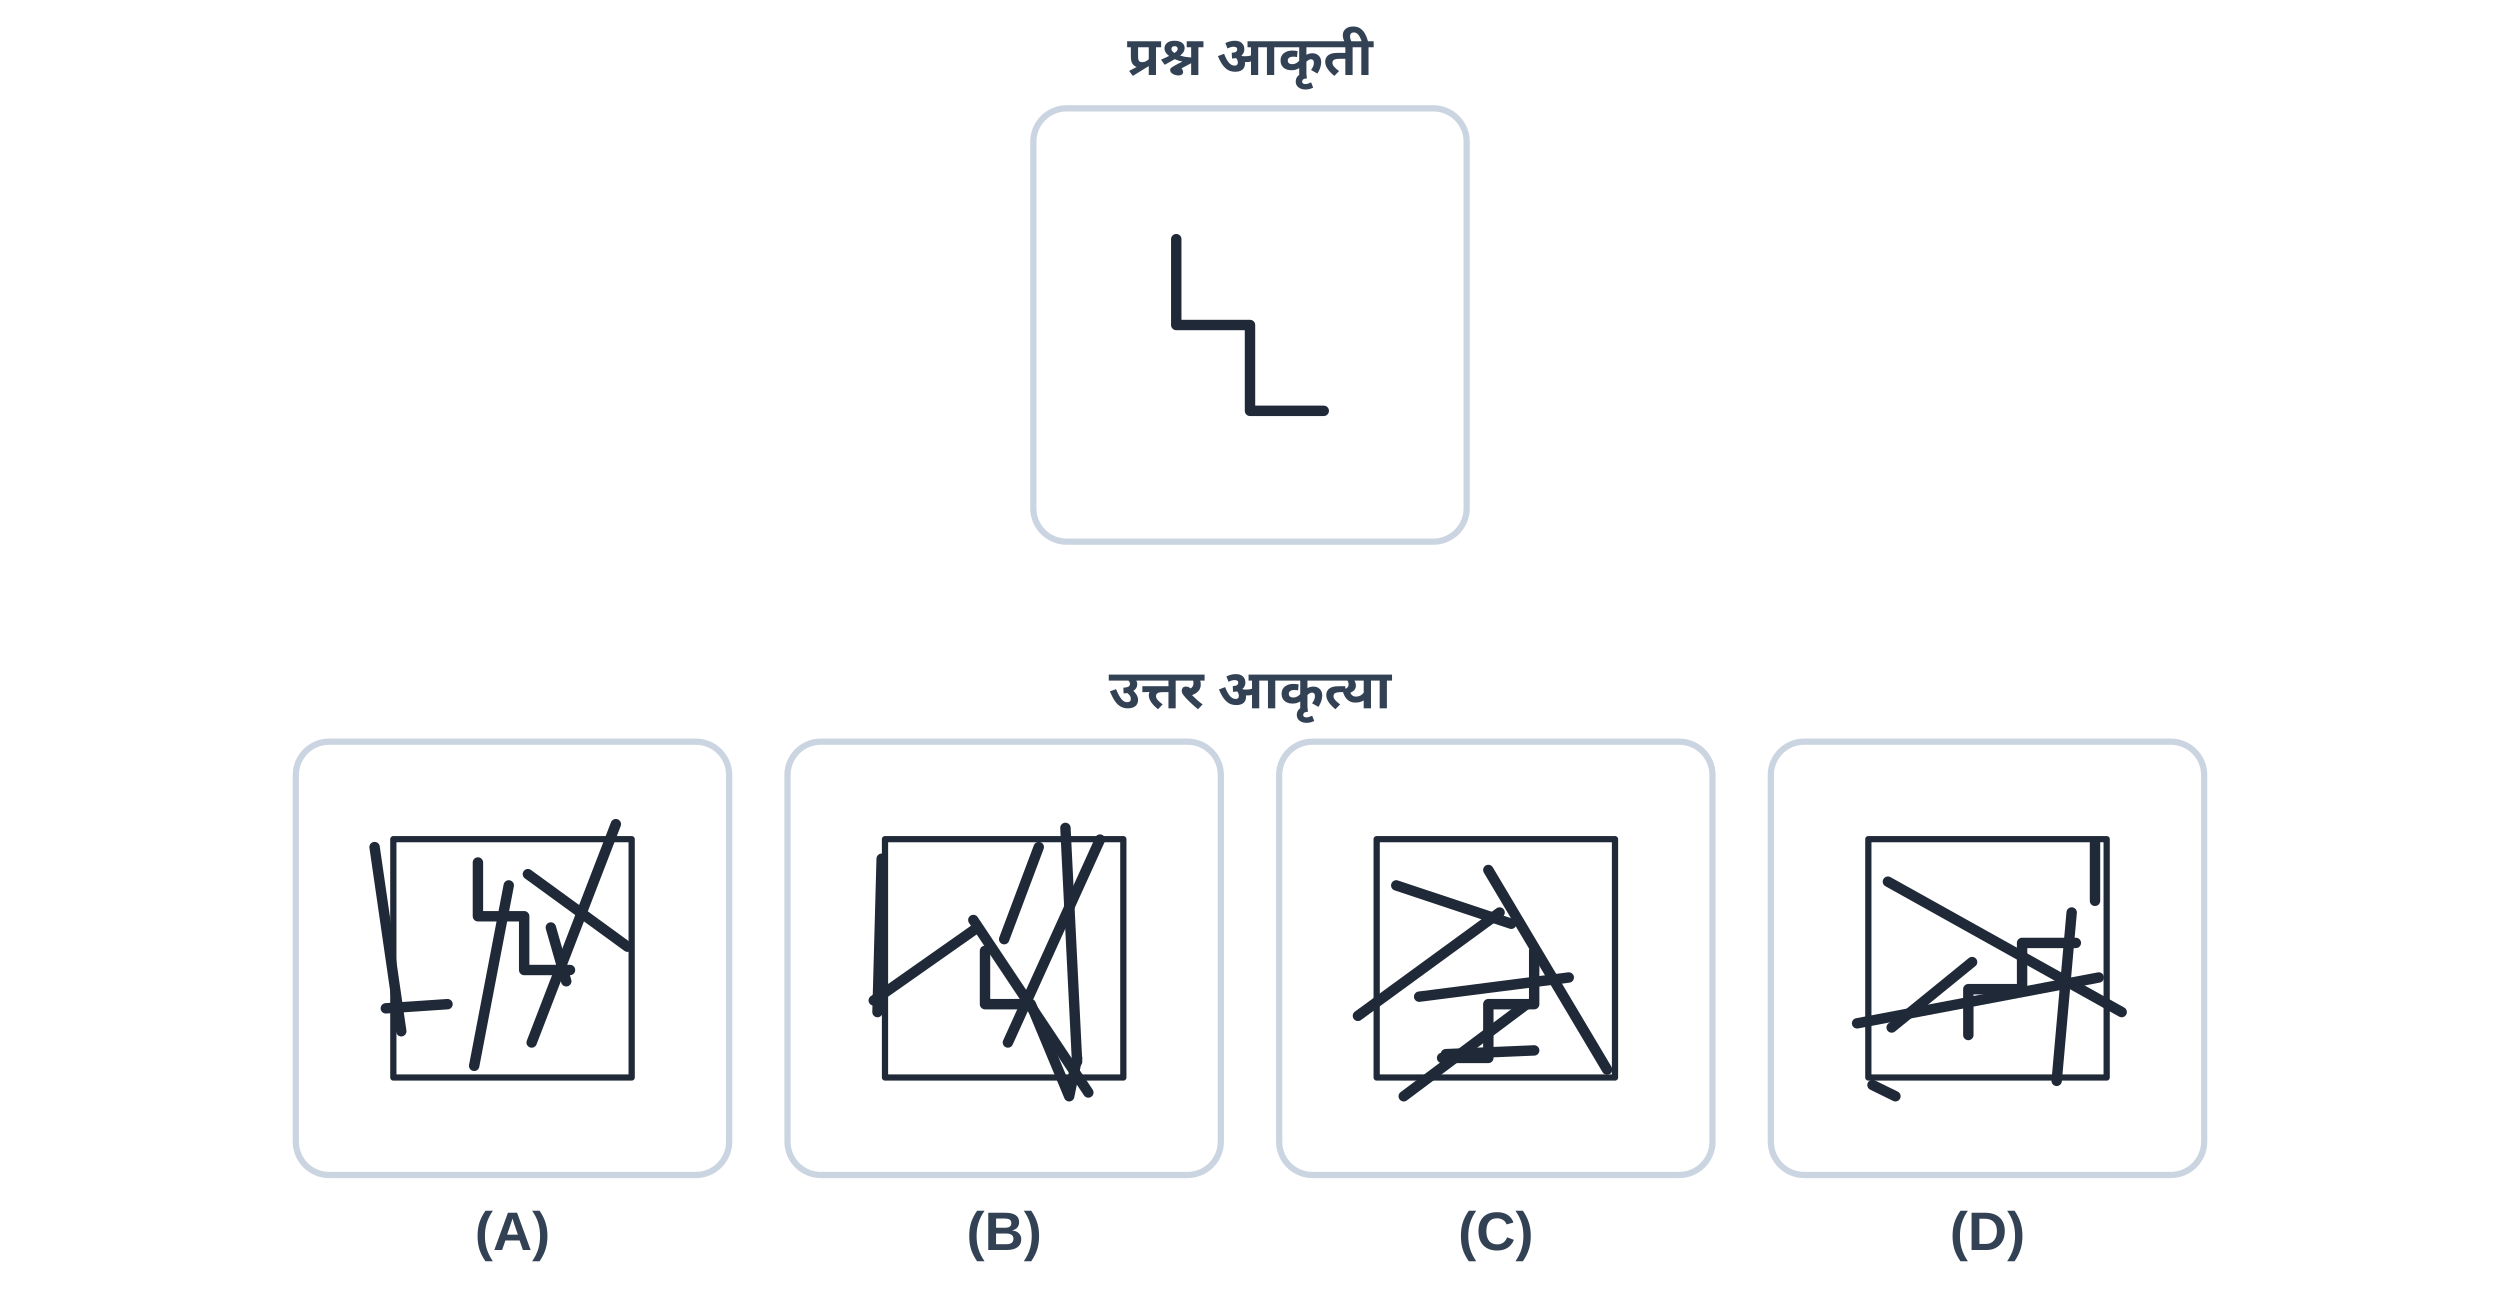
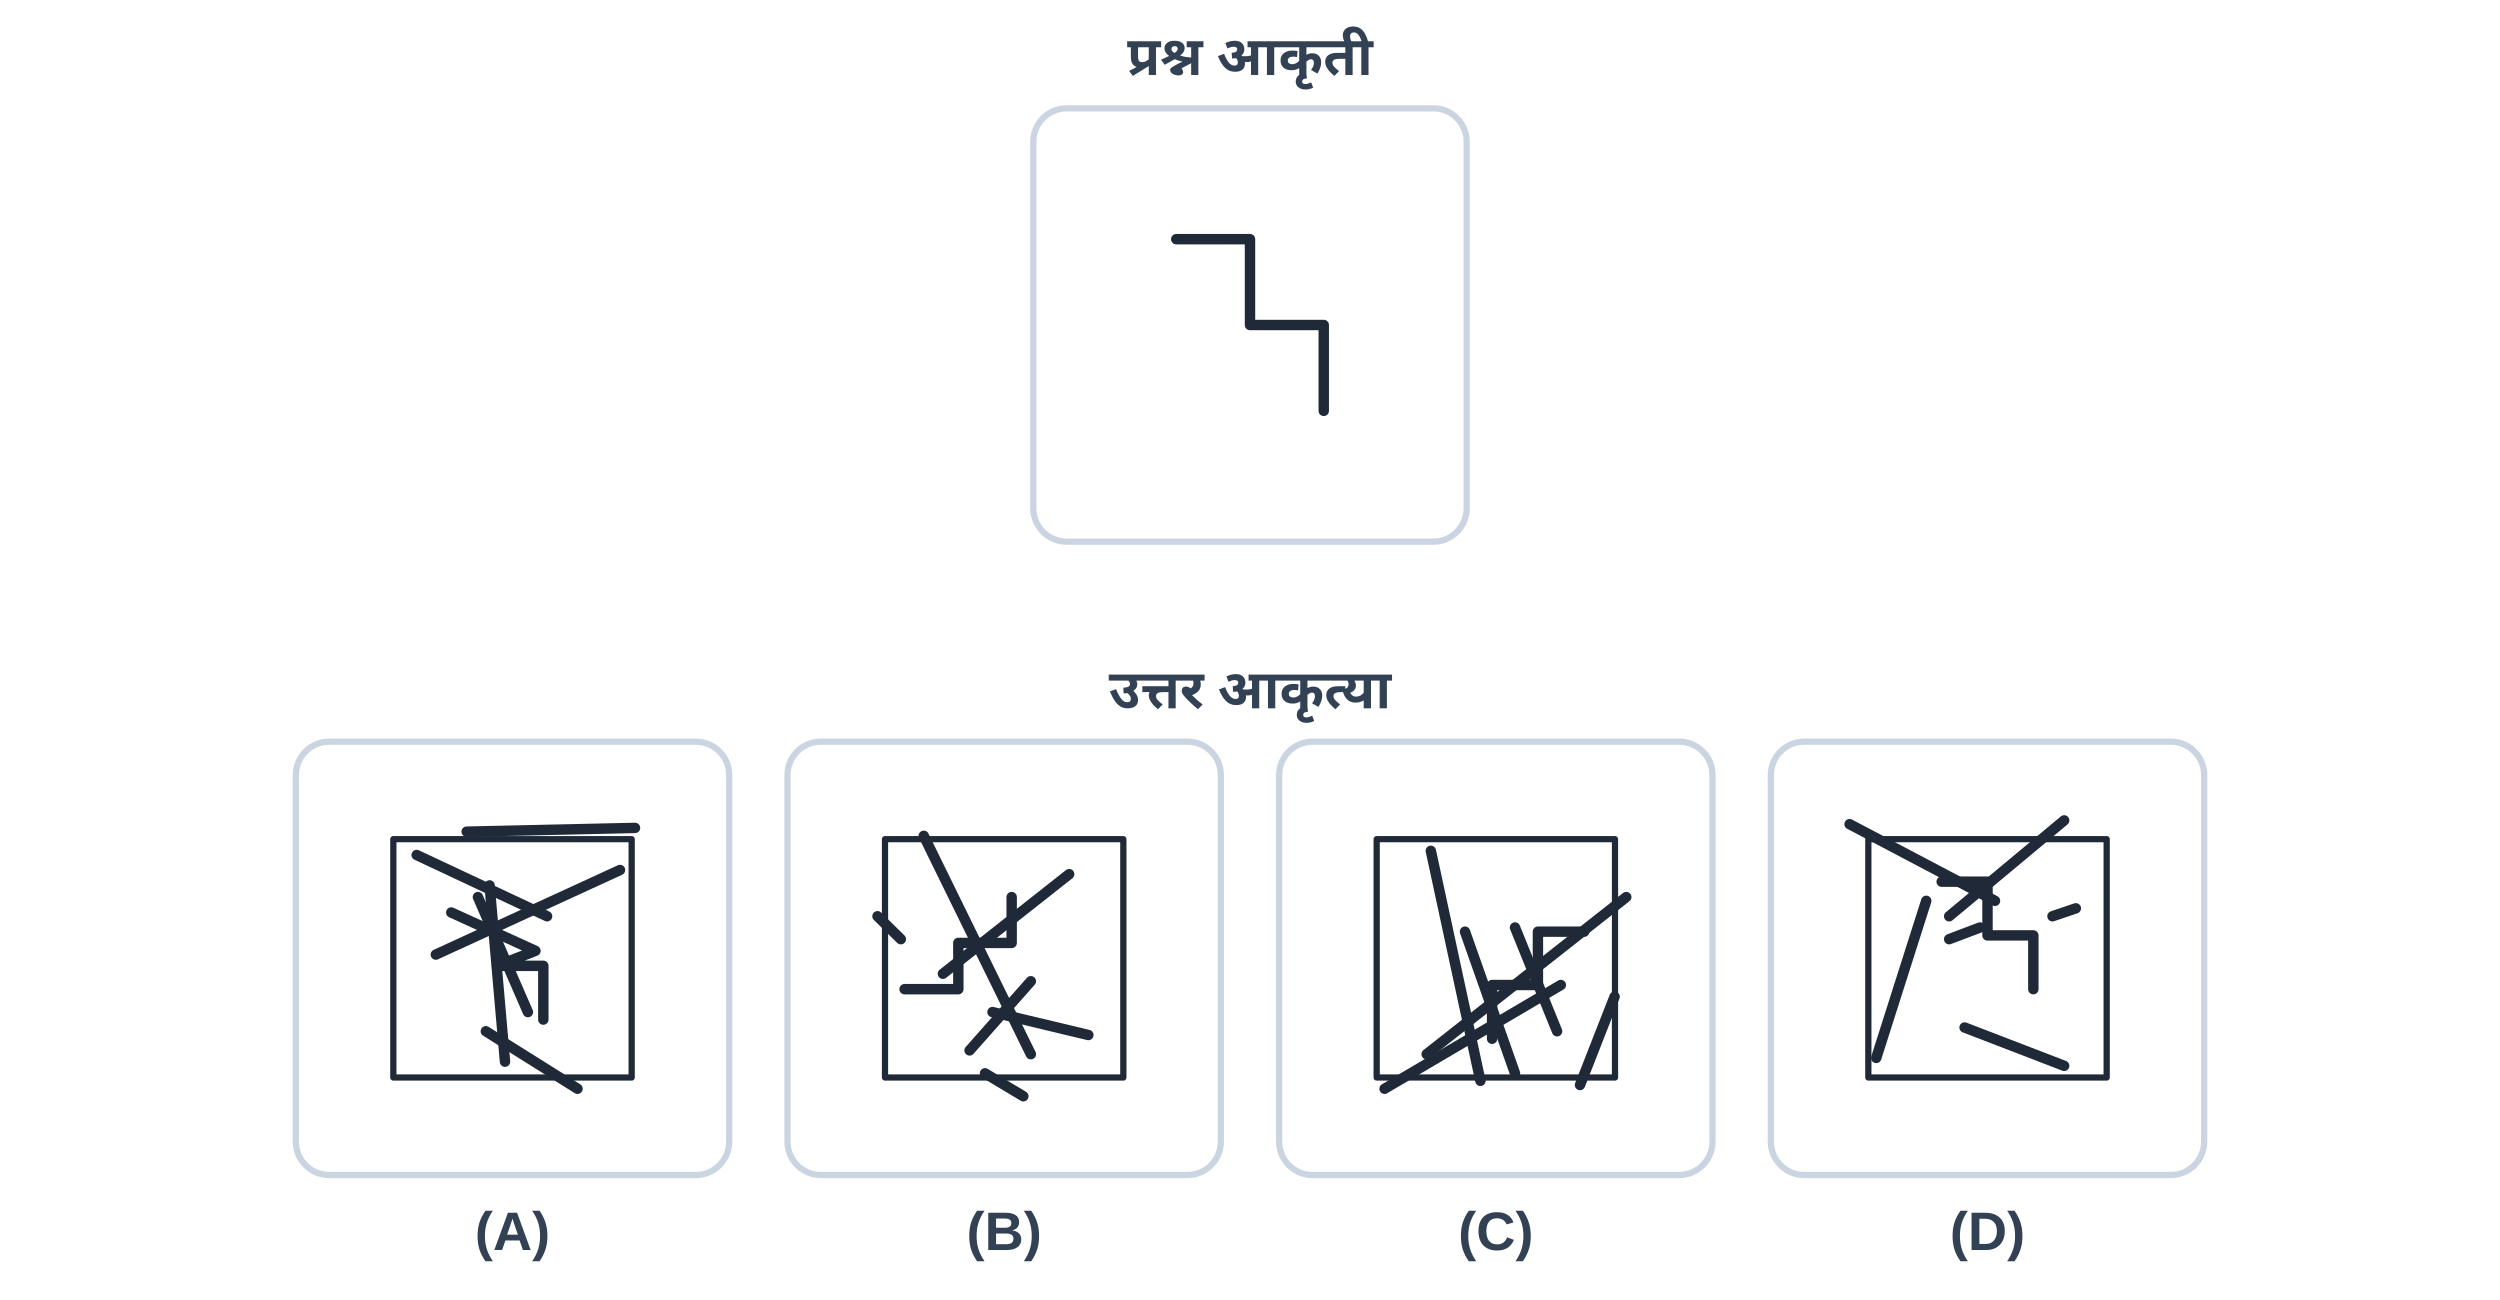
<svg xmlns="http://www.w3.org/2000/svg" viewBox="0 0 600 312" width="600" height="312">
  <rect width="600" height="312" fill="#ffffff" />
  <text x="300" y="18" font-family="Arial, Nirmala UI, Noto Sans Devanagari, Mangal, sans-serif" font-size="13" font-weight="700" fill="#334155" text-anchor="middle">प्रश्न आकृती</text>
  <rect x="248" y="26" width="104" height="104" rx="8" fill="#fff" stroke="#cbd5e1" stroke-width="1.5" />
-   <polyline points="317.7,98.6 300,98.6 300,78 282.3,78 282.3,57.4" fill="none" stroke="#1f2937" stroke-width="2.5" stroke-linejoin="round" stroke-linecap="round" />
+   <polyline points="282.3,57.4 300,57.4 300,78 317.7,78 317.7,98.6" fill="none" stroke="#1f2937" stroke-width="2.5" stroke-linejoin="round" stroke-linecap="round" />
  <text x="300" y="170" font-family="Arial, Nirmala UI, Noto Sans Devanagari, Mangal, sans-serif" font-size="13" font-weight="700" fill="#334155" text-anchor="middle">उत्तर आकृत्या</text>
  <rect x="71" y="178" width="104" height="104" rx="8" fill="#fff" stroke="#cbd5e1" stroke-width="1.5" />
-   <polyline points="136.8,232.8 125.8,232.8 125.8,219.9 114.7,219.9 114.7,207" fill="none" stroke="#1f2937" stroke-width="2.5" stroke-linejoin="round" stroke-linecap="round" />
+   <polyline points="108.3,219 128.5,228.2 119.3,231.8 130.4,231.8 130.4,244.7" fill="none" stroke="#1f2937" stroke-width="2.5" stroke-linejoin="round" stroke-linecap="round" />
  <polygon points="94.4,201.4 151.6,201.4 151.6,258.6 94.4,258.6" fill="none" stroke="#1f2937" stroke-width="1.5" stroke-linejoin="round" stroke-linecap="round" />
-   <polyline points="89.9,203.3 96.3,247.5" fill="none" stroke="#1f2937" stroke-width="2.5" stroke-linejoin="round" stroke-linecap="round" />
-   <polyline points="132.2,222.6 135.9,235.5" fill="none" stroke="#1f2937" stroke-width="2.5" stroke-linejoin="round" stroke-linecap="round" />
-   <polyline points="147.8,197.8 127.6,250.2" fill="none" stroke="#1f2937" stroke-width="2.5" stroke-linejoin="round" stroke-linecap="round" />
-   <polyline points="122.1,212.5 113.8,255.8" fill="none" stroke="#1f2937" stroke-width="2.5" stroke-linejoin="round" stroke-linecap="round" />
-   <polyline points="107.4,241 92.6,242" fill="none" stroke="#1f2937" stroke-width="2.5" stroke-linejoin="round" stroke-linecap="round" />
-   <polyline points="126.7,209.8 150.6,227.2" fill="none" stroke="#1f2937" stroke-width="2.5" stroke-linejoin="round" stroke-linecap="round" />
+   <polyline points="152.4,198.7 112,199.6" fill="none" stroke="#1f2937" stroke-width="2.5" stroke-linejoin="round" stroke-linecap="round" />
+   <polyline points="121.2,254.8 117.5,212.5" fill="none" stroke="#1f2937" stroke-width="2.5" stroke-linejoin="round" stroke-linecap="round" />
+   <polyline points="100,205.2 131.3,219.9" fill="none" stroke="#1f2937" stroke-width="2.5" stroke-linejoin="round" stroke-linecap="round" />
+   <polyline points="116.6,247.5 138.6,261.3" fill="none" stroke="#1f2937" stroke-width="2.5" stroke-linejoin="round" stroke-linecap="round" />
+   <polyline points="126.7,242.9 114.7,215.3" fill="none" stroke="#1f2937" stroke-width="2.5" stroke-linejoin="round" stroke-linecap="round" />
+   <polyline points="104.6,229.1 148.8,208.8" fill="none" stroke="#1f2937" stroke-width="2.5" stroke-linejoin="round" stroke-linecap="round" />
  <text x="123" y="300" font-family="Arial, Nirmala UI, Noto Sans Devanagari, Mangal, sans-serif" font-size="13" font-weight="600" fill="#334155" text-anchor="middle">(A)</text>
  <rect x="189" y="178" width="104" height="104" rx="8" fill="#fff" stroke="#cbd5e1" stroke-width="1.5" />
-   <polyline points="258.5,253.9 256.6,263.1 247.4,241 236.4,241 236.4,228.2" fill="none" stroke="#1f2937" stroke-width="2.5" stroke-linejoin="round" stroke-linecap="round" />
+   <polyline points="242.8,215.3 242.8,226.3 230,226.3 230,237.4 217.1,237.4" fill="none" stroke="#1f2937" stroke-width="2.5" stroke-linejoin="round" stroke-linecap="round" />
  <polygon points="212.4,201.4 269.6,201.4 269.6,258.6 212.4,258.6" fill="none" stroke="#1f2937" stroke-width="1.5" stroke-linejoin="round" stroke-linecap="round" />
-   <polyline points="211.6,206.1 210.6,242.9" fill="none" stroke="#1f2937" stroke-width="2.5" stroke-linejoin="round" stroke-linecap="round" />
-   <polyline points="261.2,262.2 233.6,220.8" fill="none" stroke="#1f2937" stroke-width="2.5" stroke-linejoin="round" stroke-linecap="round" />
-   <polyline points="241.9,250.2 264,201.5" fill="none" stroke="#1f2937" stroke-width="2.5" stroke-linejoin="round" stroke-linecap="round" />
-   <polyline points="209.7,240.1 234.6,222.6" fill="none" stroke="#1f2937" stroke-width="2.5" stroke-linejoin="round" stroke-linecap="round" />
-   <polyline points="255.7,198.7 258.5,254.8" fill="none" stroke="#1f2937" stroke-width="2.5" stroke-linejoin="round" stroke-linecap="round" />
-   <polyline points="249.3,203.3 241,225.4" fill="none" stroke="#1f2937" stroke-width="2.5" stroke-linejoin="round" stroke-linecap="round" />
+   <polyline points="256.6,209.8 226.3,233.7" fill="none" stroke="#1f2937" stroke-width="2.5" stroke-linejoin="round" stroke-linecap="round" />
+   <polyline points="236.4,257.6 245.6,263.1" fill="none" stroke="#1f2937" stroke-width="2.5" stroke-linejoin="round" stroke-linecap="round" />
+   <polyline points="216.2,225.4 210.6,219.9" fill="none" stroke="#1f2937" stroke-width="2.5" stroke-linejoin="round" stroke-linecap="round" />
+   <polyline points="247.4,253 221.7,200.6" fill="none" stroke="#1f2937" stroke-width="2.5" stroke-linejoin="round" stroke-linecap="round" />
+   <polyline points="232.7,252.1 247.4,235.5" fill="none" stroke="#1f2937" stroke-width="2.5" stroke-linejoin="round" stroke-linecap="round" />
+   <polyline points="261.2,248.4 238.2,242.9" fill="none" stroke="#1f2937" stroke-width="2.5" stroke-linejoin="round" stroke-linecap="round" />
  <text x="241" y="300" font-family="Arial, Nirmala UI, Noto Sans Devanagari, Mangal, sans-serif" font-size="13" font-weight="600" fill="#334155" text-anchor="middle">(B)</text>
  <rect x="307" y="178" width="104" height="104" rx="8" fill="#fff" stroke="#cbd5e1" stroke-width="1.5" />
-   <polyline points="346.1,253.9 357.2,253.9 357.2,241 368.2,241 368.2,228.2" fill="none" stroke="#1f2937" stroke-width="2.5" stroke-linejoin="round" stroke-linecap="round" />
+   <polyline points="380.2,223.6 369.1,223.6 369.1,236.4 358.1,236.4 358.1,249.3" fill="none" stroke="#1f2937" stroke-width="2.5" stroke-linejoin="round" stroke-linecap="round" />
  <polygon points="330.4,201.4 387.6,201.4 387.6,258.6 330.4,258.6" fill="none" stroke="#1f2937" stroke-width="1.5" stroke-linejoin="round" stroke-linecap="round" />
-   <polyline points="357.2,208.8 385.7,256.7" fill="none" stroke="#1f2937" stroke-width="2.5" stroke-linejoin="round" stroke-linecap="round" />
-   <polyline points="376.5,234.6 340.6,239.2" fill="none" stroke="#1f2937" stroke-width="2.5" stroke-linejoin="round" stroke-linecap="round" />
-   <polyline points="335.1,212.5 362.7,221.7" fill="none" stroke="#1f2937" stroke-width="2.5" stroke-linejoin="round" stroke-linecap="round" />
-   <polyline points="347,253 368.2,252.1" fill="none" stroke="#1f2937" stroke-width="2.5" stroke-linejoin="round" stroke-linecap="round" />
-   <polyline points="359.9,219 325.9,243.8" fill="none" stroke="#1f2937" stroke-width="2.5" stroke-linejoin="round" stroke-linecap="round" />
-   <polyline points="336.9,263.1 366.4,241" fill="none" stroke="#1f2937" stroke-width="2.5" stroke-linejoin="round" stroke-linecap="round" />
+   <polyline points="363.6,257.6 351.6,223.6" fill="none" stroke="#1f2937" stroke-width="2.5" stroke-linejoin="round" stroke-linecap="round" />
+   <polyline points="373.7,247.5 363.6,222.6" fill="none" stroke="#1f2937" stroke-width="2.5" stroke-linejoin="round" stroke-linecap="round" />
+   <polyline points="387.5,239.2 379.2,260.4" fill="none" stroke="#1f2937" stroke-width="2.5" stroke-linejoin="round" stroke-linecap="round" />
+   <polyline points="374.6,236.4 332.3,261.3" fill="none" stroke="#1f2937" stroke-width="2.5" stroke-linejoin="round" stroke-linecap="round" />
+   <polyline points="355.3,259.4 343.4,204.2" fill="none" stroke="#1f2937" stroke-width="2.5" stroke-linejoin="round" stroke-linecap="round" />
+   <polyline points="390.3,215.3 342.4,253" fill="none" stroke="#1f2937" stroke-width="2.5" stroke-linejoin="round" stroke-linecap="round" />
  <text x="359" y="300" font-family="Arial, Nirmala UI, Noto Sans Devanagari, Mangal, sans-serif" font-size="13" font-weight="600" fill="#334155" text-anchor="middle">(C)</text>
  <rect x="425" y="178" width="104" height="104" rx="8" fill="#fff" stroke="#cbd5e1" stroke-width="1.5" />
-   <polyline points="472.4,248.4 472.4,237.4 485.3,237.4 485.3,226.3 498.2,226.3" fill="none" stroke="#1f2937" stroke-width="2.5" stroke-linejoin="round" stroke-linecap="round" />
+   <polyline points="466,211.6 477,211.6 477,224.5 488,224.5 488,237.4" fill="none" stroke="#1f2937" stroke-width="2.5" stroke-linejoin="round" stroke-linecap="round" />
  <polygon points="448.4,201.4 505.6,201.4 505.6,258.6 448.4,258.6" fill="none" stroke="#1f2937" stroke-width="1.5" stroke-linejoin="round" stroke-linecap="round" />
-   <polyline points="473.3,230.9 454,246.6" fill="none" stroke="#1f2937" stroke-width="2.5" stroke-linejoin="round" stroke-linecap="round" />
-   <polyline points="445.7,245.6 503.7,234.6" fill="none" stroke="#1f2937" stroke-width="2.5" stroke-linejoin="round" stroke-linecap="round" />
-   <polyline points="502.8,216.2 502.8,202.4" fill="none" stroke="#1f2937" stroke-width="2.5" stroke-linejoin="round" stroke-linecap="round" />
-   <polyline points="497.2,219 493.6,259.4" fill="none" stroke="#1f2937" stroke-width="2.5" stroke-linejoin="round" stroke-linecap="round" />
-   <polyline points="453.1,211.6 509.2,242.9" fill="none" stroke="#1f2937" stroke-width="2.5" stroke-linejoin="round" stroke-linecap="round" />
-   <polyline points="454.9,263.1 449.4,260.4" fill="none" stroke="#1f2937" stroke-width="2.5" stroke-linejoin="round" stroke-linecap="round" />
+   <polyline points="467.8,225.4 475.2,222.6" fill="none" stroke="#1f2937" stroke-width="2.5" stroke-linejoin="round" stroke-linecap="round" />
+   <polyline points="492.6,219.9 498.2,218" fill="none" stroke="#1f2937" stroke-width="2.5" stroke-linejoin="round" stroke-linecap="round" />
+   <polyline points="462.3,216.2 450.3,253.9" fill="none" stroke="#1f2937" stroke-width="2.5" stroke-linejoin="round" stroke-linecap="round" />
+   <polyline points="443.9,197.8 478.8,216.2" fill="none" stroke="#1f2937" stroke-width="2.5" stroke-linejoin="round" stroke-linecap="round" />
+   <polyline points="471.5,246.6 495.4,255.8" fill="none" stroke="#1f2937" stroke-width="2.5" stroke-linejoin="round" stroke-linecap="round" />
+   <polyline points="495.4,196.9 467.8,219.9" fill="none" stroke="#1f2937" stroke-width="2.5" stroke-linejoin="round" stroke-linecap="round" />
  <text x="477" y="300" font-family="Arial, Nirmala UI, Noto Sans Devanagari, Mangal, sans-serif" font-size="13" font-weight="600" fill="#334155" text-anchor="middle">(D)</text>
</svg>
